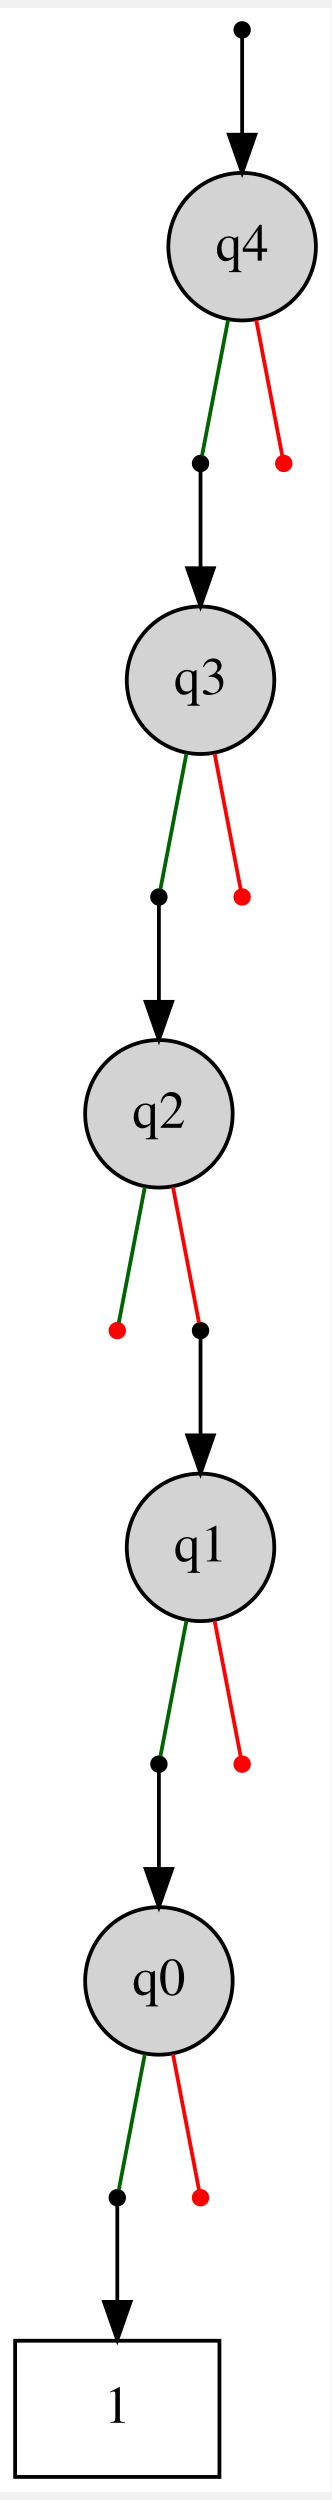
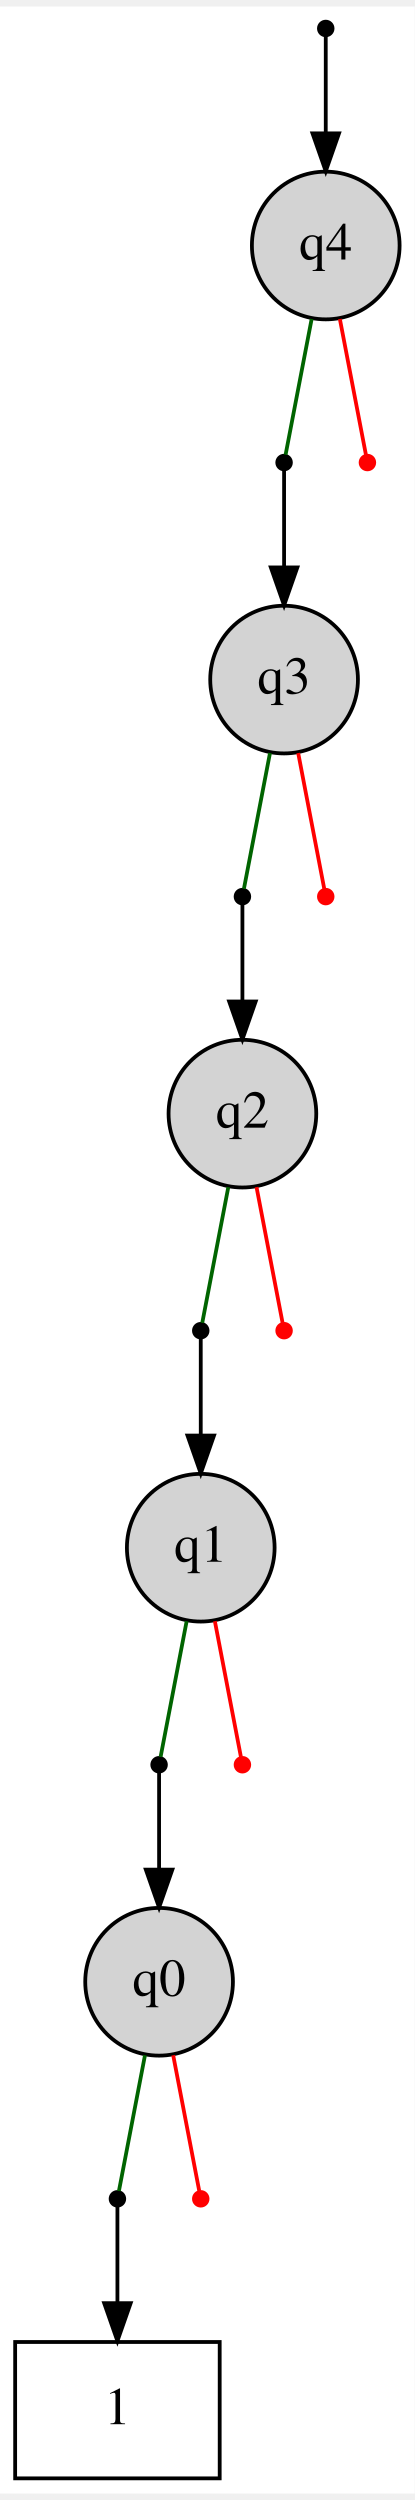
- <svg xmlns="http://www.w3.org/2000/svg" width="87pt" height="657pt" viewBox="0.00 0.00 87.50 656.58">
+ <svg xmlns="http://www.w3.org/2000/svg" width="109pt" height="657pt" viewBox="0.00 0.00 109.50 656.58">
  <g id="graph0" class="graph" transform="scale(1 1) rotate(0) translate(4 652.5827)">
-     <polygon fill="#ffffff" stroke="transparent" points="-4,4 -4,-652.583 83.498,-652.583 83.498,4 -4,4" />
+     <polygon fill="#ffffff" stroke="transparent" points="-4,4 -4,-652.583 105.498,-652.583 105.498,4 -4,4" />
    <g id="node1" class="node">
      <polygon fill="none" stroke="#000000" points="54,-36 0,-36 0,0 54,0 54,-36" />
      <text text-anchor="middle" x="27" y="-14.3" font-family="Times,serif" font-size="14.00" fill="#000000">1</text>
    </g>
    <g id="node2" class="node">
-       <ellipse fill="#000000" stroke="#000000" cx="60" cy="-646.783" rx="1.8" ry="1.8" />
+       <ellipse fill="#000000" stroke="#000000" cx="82" cy="-646.783" rx="1.8" ry="1.8" />
    </g>
    <g id="node3" class="node">
-       <ellipse fill="#d3d3d3" stroke="#000000" cx="60" cy="-589.484" rx="19.497" ry="19.497" />
-       <text text-anchor="middle" x="60" y="-585.784" font-family="Times,serif" font-size="14.00" fill="#000000">q4</text>
+       <ellipse fill="#d3d3d3" stroke="#000000" cx="82" cy="-589.484" rx="19.497" ry="19.497" />
+       <text text-anchor="middle" x="82" y="-585.784" font-family="Times,serif" font-size="14.00" fill="#000000">q4</text>
    </g>
    <g id="edge1" class="edge">
-       <path fill="none" stroke="#000000" d="M60,-644.876C60,-640.668 60,-630.096 60,-619.303" />
-       <polygon fill="#000000" stroke="#000000" points="63.5,-619.088 60,-609.088 56.5,-619.088 63.5,-619.088" />
+       <path fill="none" stroke="#000000" d="M82,-644.876C82,-640.668 82,-630.096 82,-619.303" />
+       <polygon fill="#000000" stroke="#000000" points="85.5,-619.088 82,-609.088 78.5,-619.088 85.5,-619.088" />
    </g>
    <g id="node4" class="node">
-       <ellipse fill="#000000" stroke="#000000" cx="49" cy="-532.186" rx="1.8" ry="1.8" />
+       <ellipse fill="#000000" stroke="#000000" cx="71" cy="-532.186" rx="1.8" ry="1.8" />
    </g>
    <g id="edge2" class="edge">
-       <path fill="none" stroke="#006400" d="M56.276,-570.086C53.683,-556.58 50.5,-540.001 49.398,-534.259" />
+       <path fill="none" stroke="#006400" d="M78.276,-570.086C75.683,-556.58 72.5,-540.001 71.398,-534.259" />
    </g>
    <g id="node5" class="node">
-       <ellipse fill="#ff0000" stroke="#ff0000" cx="71" cy="-532.186" rx="1.8" ry="1.8" />
+       <ellipse fill="#ff0000" stroke="#ff0000" cx="93" cy="-532.186" rx="1.8" ry="1.8" />
    </g>
    <g id="edge4" class="edge">
-       <path fill="none" stroke="#ff0000" d="M63.724,-570.086C66.317,-556.58 69.5,-540.001 70.602,-534.259" />
+       <path fill="none" stroke="#ff0000" d="M85.724,-570.086C88.317,-556.58 91.5,-540.001 92.602,-534.259" />
    </g>
    <g id="node6" class="node">
-       <ellipse fill="#d3d3d3" stroke="#000000" cx="49" cy="-474.888" rx="19.497" ry="19.497" />
-       <text text-anchor="middle" x="49" y="-471.188" font-family="Times,serif" font-size="14.00" fill="#000000">q3</text>
+       <ellipse fill="#d3d3d3" stroke="#000000" cx="71" cy="-474.888" rx="19.497" ry="19.497" />
+       <text text-anchor="middle" x="71" y="-471.188" font-family="Times,serif" font-size="14.00" fill="#000000">q3</text>
    </g>
    <g id="edge3" class="edge">
-       <path fill="none" stroke="#000000" d="M49,-530.28C49,-526.071 49,-515.5 49,-504.707" />
-       <polygon fill="#000000" stroke="#000000" points="52.5,-504.491 49,-494.491 45.5,-504.491 52.5,-504.491" />
+       <path fill="none" stroke="#000000" d="M71,-530.28C71,-526.071 71,-515.5 71,-504.707" />
+       <polygon fill="#000000" stroke="#000000" points="74.5,-504.491 71,-494.491 67.5,-504.491 74.5,-504.491" />
    </g>
    <g id="node7" class="node">
-       <ellipse fill="#000000" stroke="#000000" cx="38" cy="-417.59" rx="1.8" ry="1.8" />
+       <ellipse fill="#000000" stroke="#000000" cx="60" cy="-417.59" rx="1.8" ry="1.8" />
    </g>
    <g id="edge5" class="edge">
-       <path fill="none" stroke="#006400" d="M45.276,-455.489C42.683,-441.983 39.5,-425.405 38.398,-419.663" />
+       <path fill="none" stroke="#006400" d="M67.276,-455.489C64.683,-441.983 61.5,-425.405 60.398,-419.663" />
    </g>
    <g id="node8" class="node">
-       <ellipse fill="#ff0000" stroke="#ff0000" cx="60" cy="-417.59" rx="1.8" ry="1.8" />
+       <ellipse fill="#ff0000" stroke="#ff0000" cx="82" cy="-417.59" rx="1.8" ry="1.8" />
    </g>
    <g id="edge7" class="edge">
-       <path fill="none" stroke="#ff0000" d="M52.724,-455.489C55.317,-441.983 58.5,-425.405 59.602,-419.663" />
+       <path fill="none" stroke="#ff0000" d="M74.724,-455.489C77.317,-441.983 80.5,-425.405 81.602,-419.663" />
    </g>
    <g id="node9" class="node">
-       <ellipse fill="#d3d3d3" stroke="#000000" cx="38" cy="-360.291" rx="19.497" ry="19.497" />
-       <text text-anchor="middle" x="38" y="-356.591" font-family="Times,serif" font-size="14.00" fill="#000000">q2</text>
+       <ellipse fill="#d3d3d3" stroke="#000000" cx="60" cy="-360.291" rx="19.497" ry="19.497" />
+       <text text-anchor="middle" x="60" y="-356.591" font-family="Times,serif" font-size="14.00" fill="#000000">q2</text>
    </g>
    <g id="edge6" class="edge">
-       <path fill="none" stroke="#000000" d="M38,-415.683C38,-411.475 38,-400.903 38,-390.11" />
-       <polygon fill="#000000" stroke="#000000" points="41.5,-389.895 38,-379.895 34.5,-389.895 41.5,-389.895" />
+       <path fill="none" stroke="#000000" d="M60,-415.683C60,-411.475 60,-400.903 60,-390.11" />
+       <polygon fill="#000000" stroke="#000000" points="63.5,-389.895 60,-379.895 56.5,-389.895 63.5,-389.895" />
    </g>
    <g id="node10" class="node">
-       <ellipse fill="#ff0000" stroke="#ff0000" cx="27" cy="-302.993" rx="1.8" ry="1.8" />
+       <ellipse fill="#000000" stroke="#000000" cx="49" cy="-302.993" rx="1.8" ry="1.8" />
    </g>
    <g id="edge8" class="edge">
-       <path fill="none" stroke="#006400" d="M34.276,-340.893C31.683,-327.387 28.5,-310.808 27.398,-305.066" />
+       <path fill="none" stroke="#006400" d="M56.276,-340.893C53.683,-327.387 50.5,-310.808 49.398,-305.066" />
    </g>
    <g id="node11" class="node">
-       <ellipse fill="#000000" stroke="#000000" cx="49" cy="-302.993" rx="1.8" ry="1.8" />
+       <ellipse fill="#ff0000" stroke="#ff0000" cx="71" cy="-302.993" rx="1.8" ry="1.8" />
    </g>
-     <g id="edge9" class="edge">
-       <path fill="none" stroke="#ff0000" d="M41.724,-340.893C44.317,-327.387 47.5,-310.808 48.602,-305.066" />
+     <g id="edge10" class="edge">
+       <path fill="none" stroke="#ff0000" d="M63.724,-340.893C66.317,-327.387 69.5,-310.808 70.602,-305.066" />
    </g>
    <g id="node12" class="node">
      <ellipse fill="#d3d3d3" stroke="#000000" cx="49" cy="-245.695" rx="19.497" ry="19.497" />
      <text text-anchor="middle" x="49" y="-241.995" font-family="Times,serif" font-size="14.00" fill="#000000">q1</text>
    </g>
-     <g id="edge10" class="edge">
+     <g id="edge9" class="edge">
      <path fill="none" stroke="#000000" d="M49,-301.087C49,-296.878 49,-286.307 49,-275.514" />
      <polygon fill="#000000" stroke="#000000" points="52.5,-275.298 49,-265.298 45.5,-275.298 52.5,-275.298" />
    </g>
    <g id="node13" class="node">
      <ellipse fill="#000000" stroke="#000000" cx="38" cy="-188.397" rx="1.8" ry="1.8" />
    </g>
    <g id="edge11" class="edge">
      <path fill="none" stroke="#006400" d="M45.276,-226.296C42.683,-212.79 39.5,-196.212 38.398,-190.47" />
    </g>
    <g id="node14" class="node">
      <ellipse fill="#ff0000" stroke="#ff0000" cx="60" cy="-188.397" rx="1.8" ry="1.8" />
    </g>
    <g id="edge13" class="edge">
      <path fill="none" stroke="#ff0000" d="M52.724,-226.296C55.317,-212.79 58.5,-196.212 59.602,-190.47" />
    </g>
    <g id="node15" class="node">
      <ellipse fill="#d3d3d3" stroke="#000000" cx="38" cy="-131.098" rx="19.497" ry="19.497" />
      <text text-anchor="middle" x="38" y="-127.398" font-family="Times,serif" font-size="14.00" fill="#000000">q0</text>
    </g>
    <g id="edge12" class="edge">
      <path fill="none" stroke="#000000" d="M38,-186.49C38,-182.281 38,-171.71 38,-160.917" />
      <polygon fill="#000000" stroke="#000000" points="41.5,-160.702 38,-150.702 34.5,-160.702 41.5,-160.702" />
    </g>
    <g id="node16" class="node">
      <ellipse fill="#000000" stroke="#000000" cx="27" cy="-73.8" rx="1.8" ry="1.8" />
    </g>
    <g id="edge14" class="edge">
      <path fill="none" stroke="#006400" d="M34.276,-111.7C31.683,-98.194 28.5,-81.615 27.398,-75.873" />
    </g>
    <g id="node17" class="node">
      <ellipse fill="#ff0000" stroke="#ff0000" cx="49" cy="-73.8" rx="1.8" ry="1.8" />
    </g>
    <g id="edge16" class="edge">
      <path fill="none" stroke="#ff0000" d="M41.724,-111.7C44.317,-98.194 47.5,-81.615 48.602,-75.873" />
    </g>
    <g id="edge15" class="edge">
      <path fill="none" stroke="#000000" d="M27,-71.943C27,-67.759 27,-57.115 27,-46.378" />
      <polygon fill="#000000" stroke="#000000" points="30.5,-46.261 27,-36.261 23.5,-46.261 30.5,-46.261" />
    </g>
  </g>
</svg>
